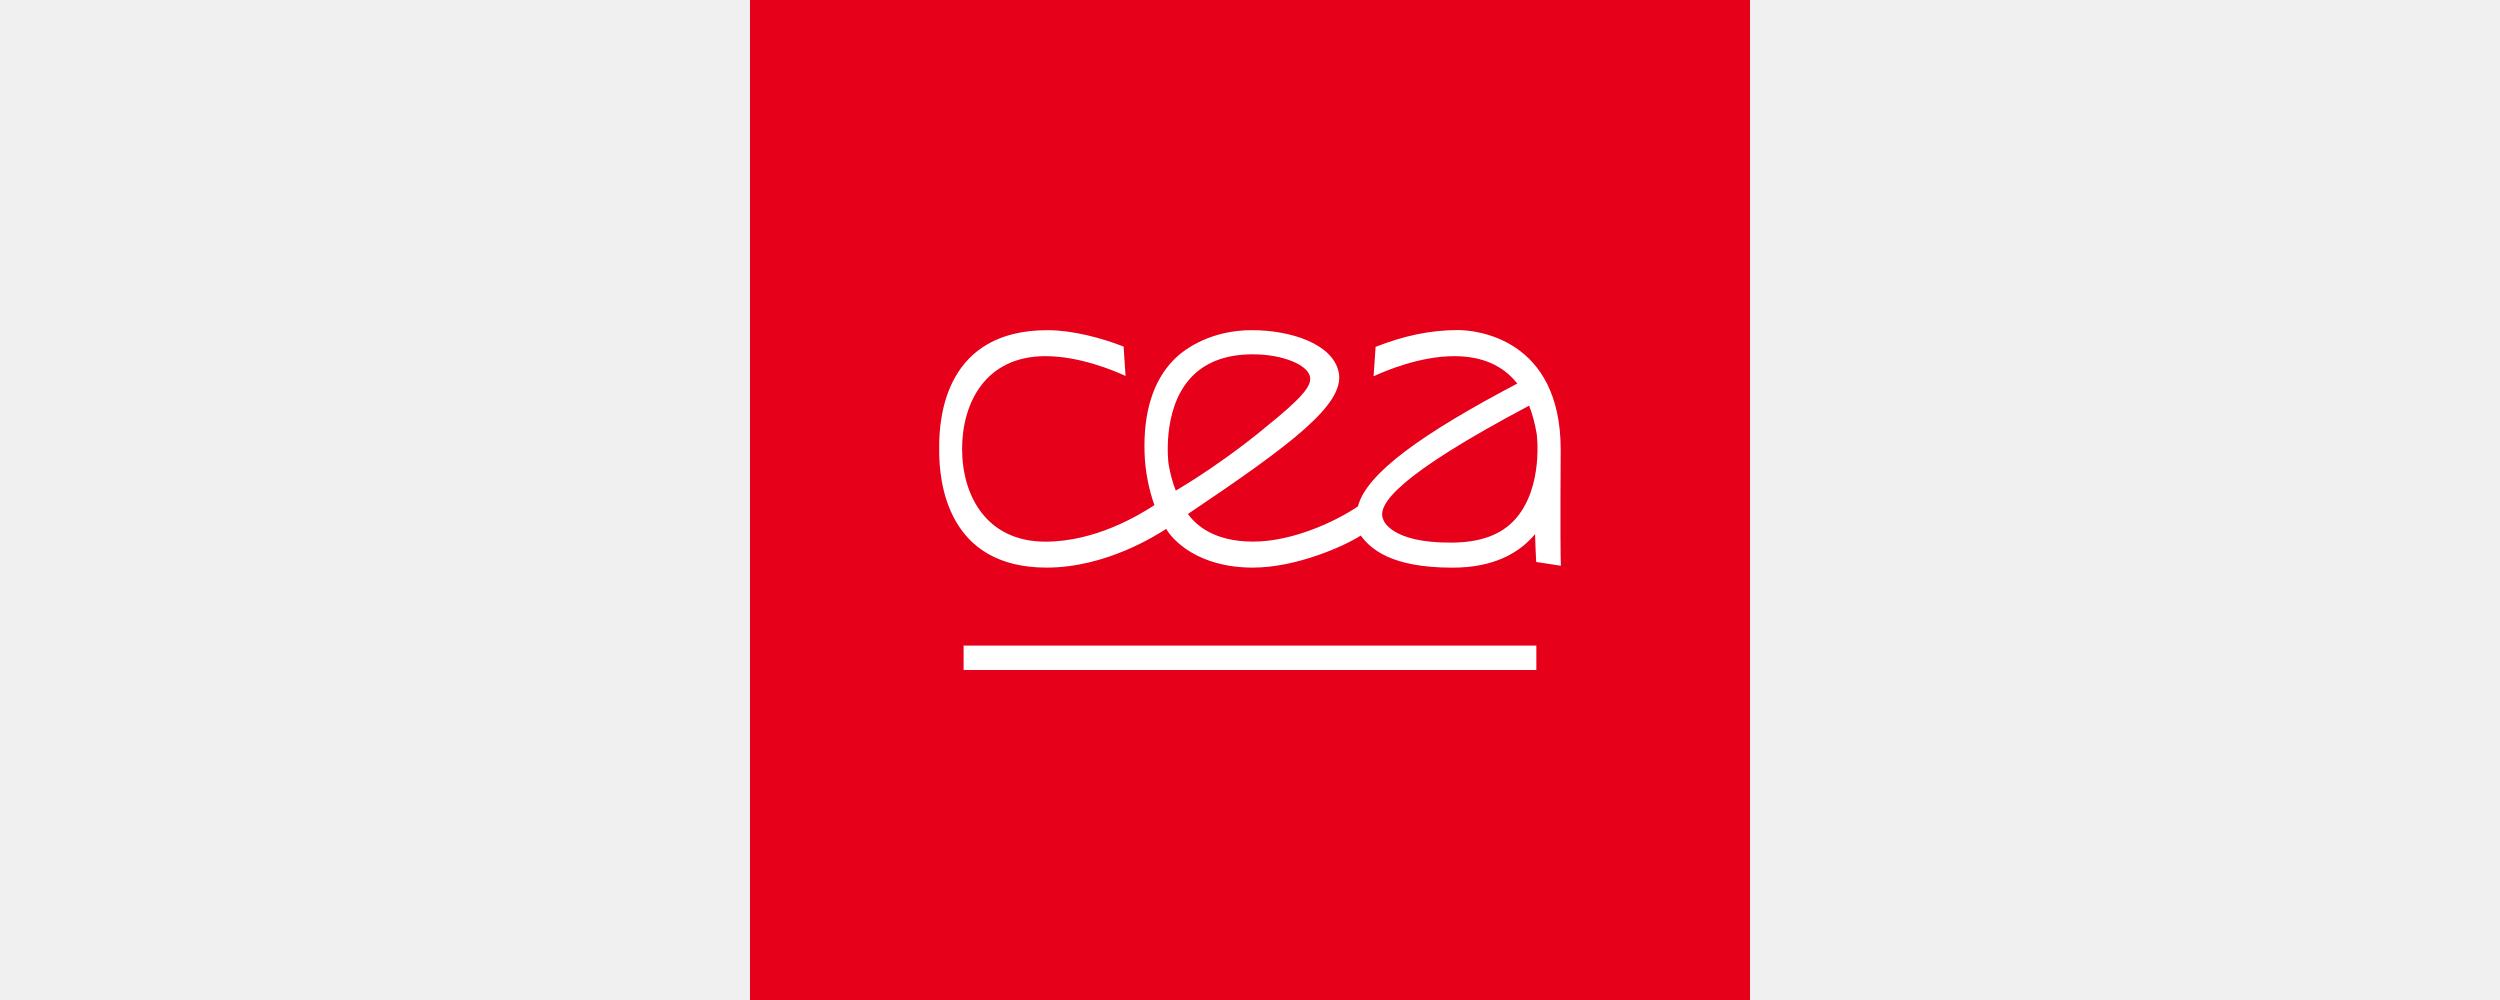
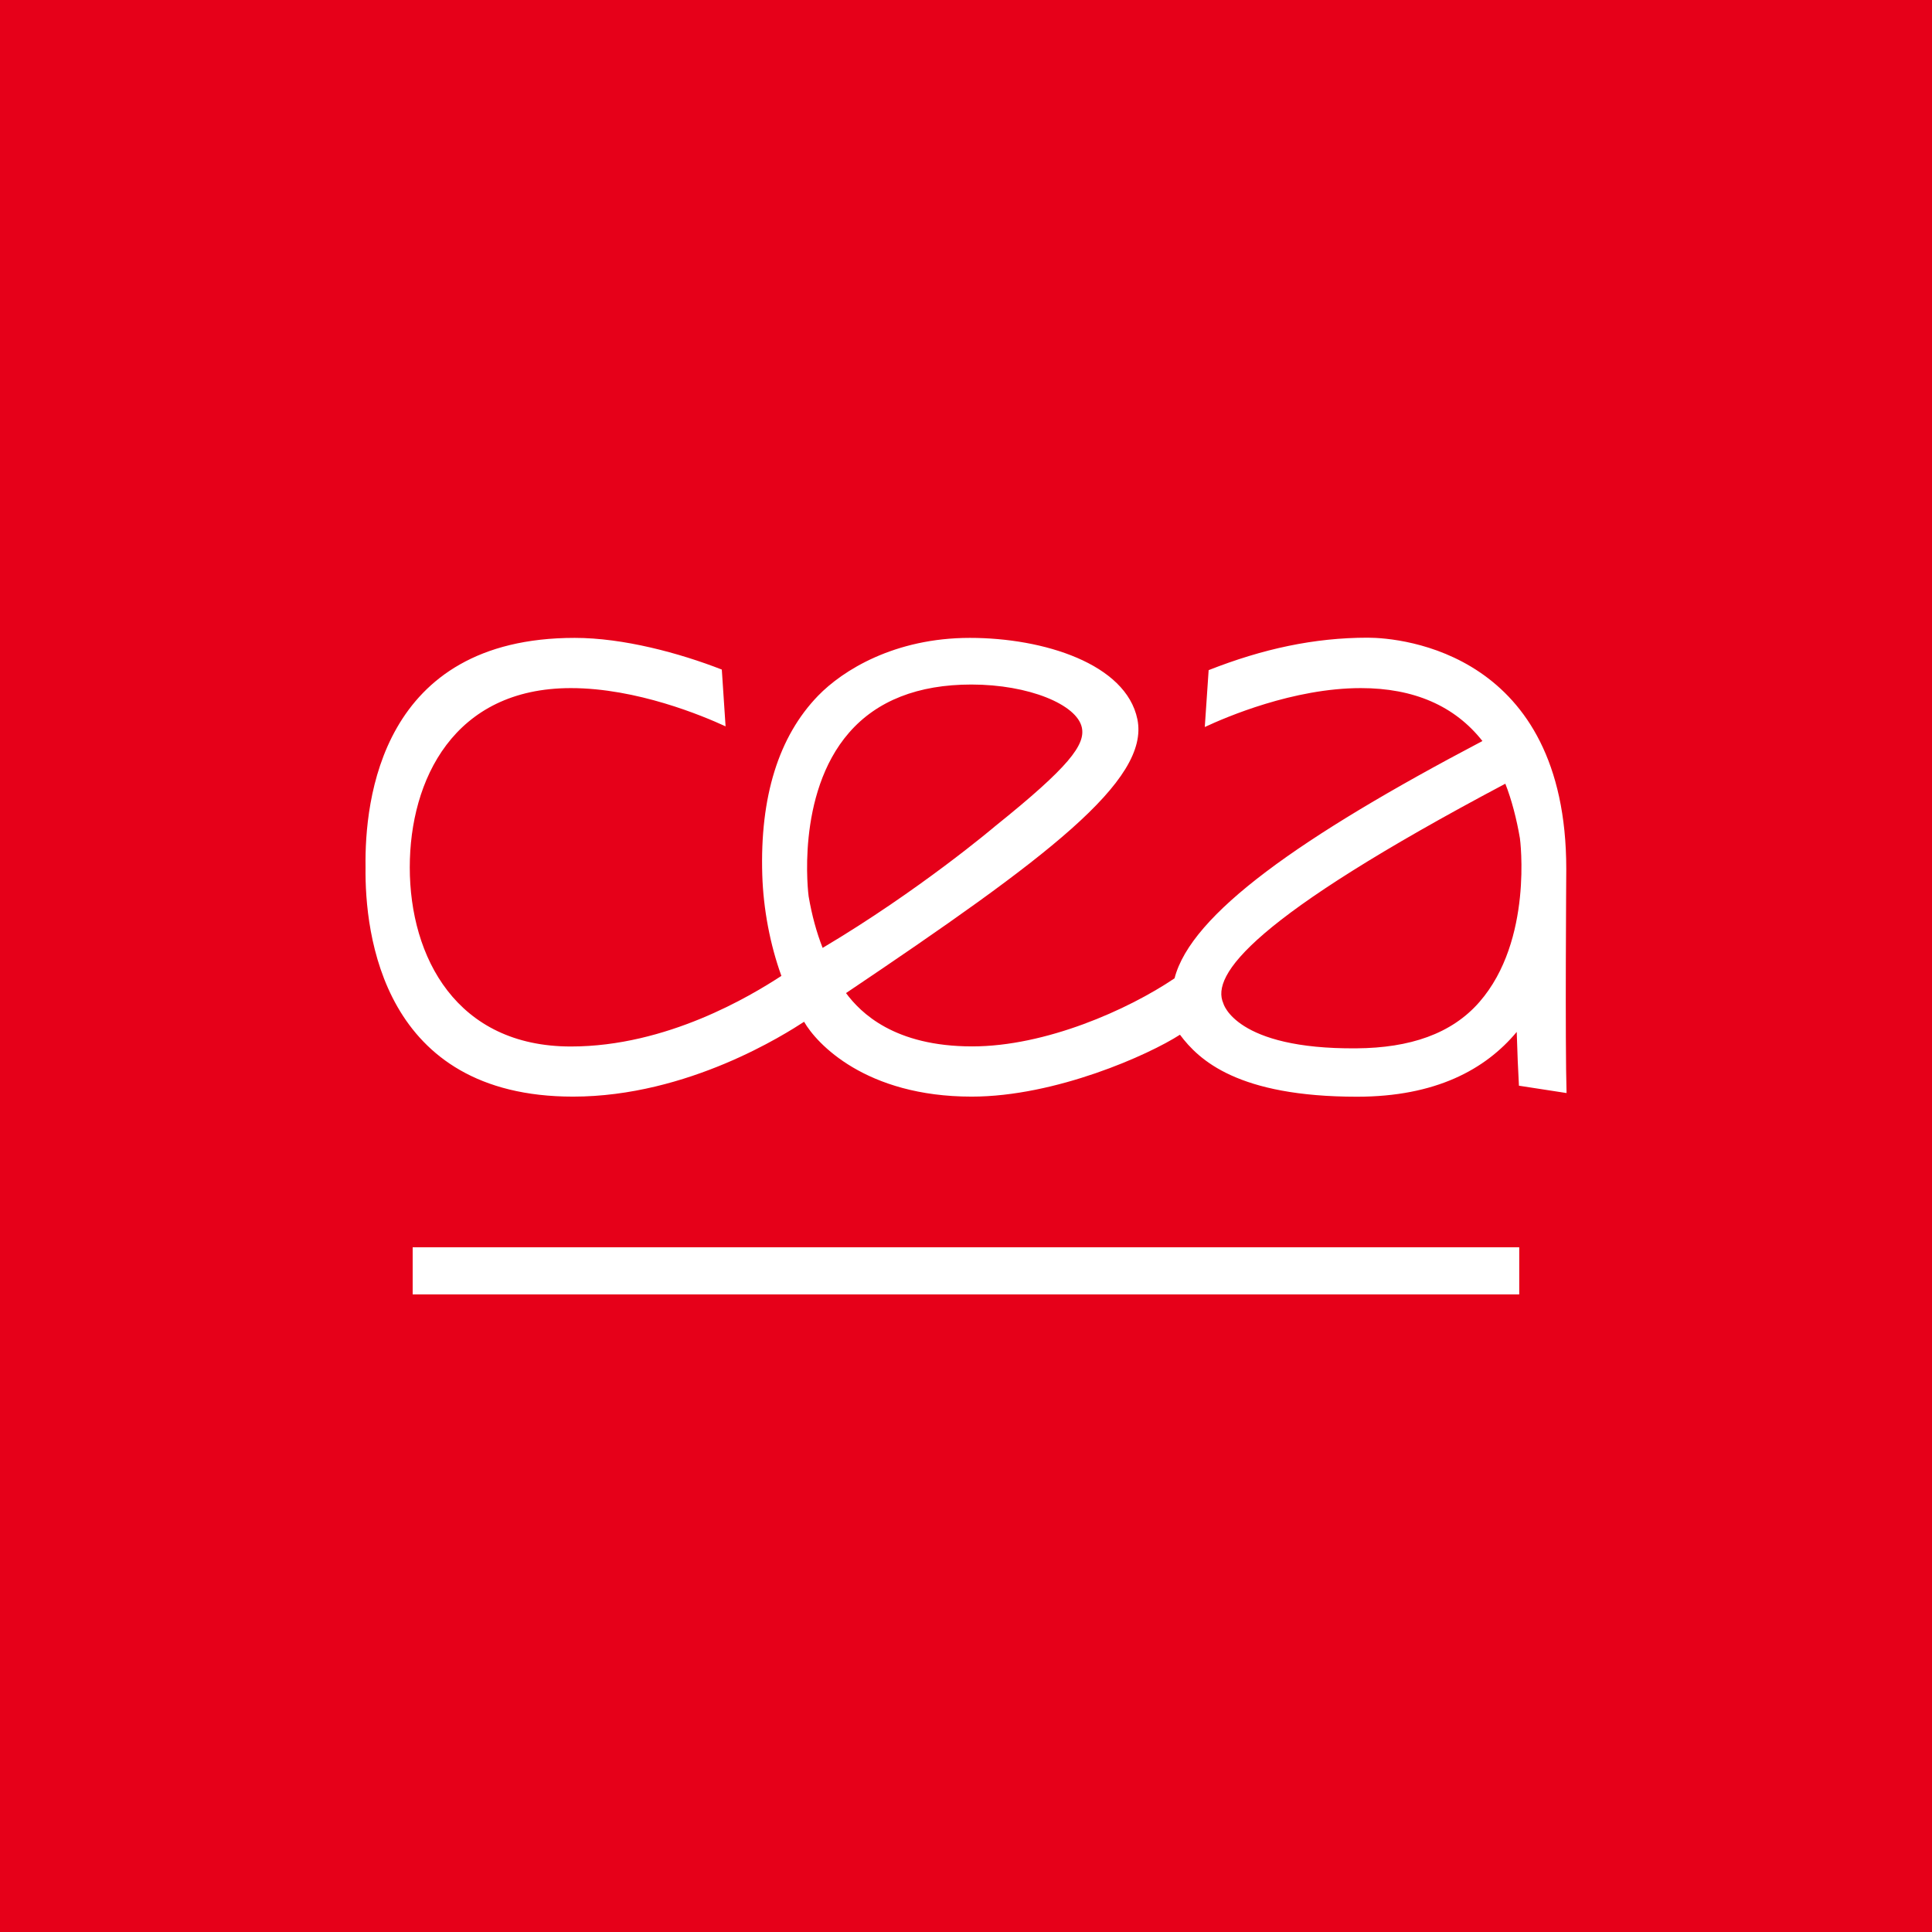
- <svg xmlns="http://www.w3.org/2000/svg" version="1.1" id="Calque_1" x="0px" y="0px" width="250px" height="100px" viewBox="0 0 250 100" enable-background="new 0 0 800 652.681" xml:space="preserve">
-   <defs id="defs10" />
-   <g id="Calque_1-3" transform="translate(17,-46)">
+ <svg xmlns="http://www.w3.org/2000/svg" version="1.1" x="0px" y="0px" viewBox="0 0 200.05 200.05" style="enable-background:new 0 0 200.05 200.05;" xml:space="preserve">
+   <style type="text/css">
+ 	.st0{fill:#E60019;}
+ 	.st1{fill:#FFFFFF;}
+ </style>
+   <g id="Calque_1">
</g>
-   <g id="_x32_.2" transform="matrix(0.499875,0,0,0.499875,75,0)">
-     <rect class="st0" width="200.05" height="200.05" id="rect1" style="fill:#e60019" x="0" y="0" />
-     <g id="g2">
-       <path class="st1" d="m 59.33,113.55 c 11.94,0 22.08,-6.55 23.93,-7.75 1.28,2.24 6.36,7.75 17.35,7.75 8.7,0 18.35,-4.33 21.57,-6.41 1.97,2.64 6.01,6.42 18.33,6.42 8.14,0 13.3,-2.82 16.54,-6.71 0.06,2.05 0.14,4.04 0.23,5.57 l 4.93,0.76 c -0.16,-5.14 -0.03,-22.94 -0.03,-23.21 0,-22.36 -17,-23.94 -20.56,-23.94 -5.53,0 -10.86,1.15 -16.47,3.36 l -0.4,5.89 c 2.18,-1.02 9.18,-4.03 16.16,-4.03 5.49,0 9.72,1.84 12.59,5.48 -18.9,9.94 -30.18,17.94 -31.88,24.57 -4.84,3.27 -13.36,7.05 -20.95,7.05 -8.08,0 -11.56,-3.49 -13.07,-5.52 20.74,-13.95 31.49,-22 30.17,-28.36 -1.18,-5.73 -9.7,-8.42 -17.34,-8.42 -7.81,0 -13.18,3.37 -15.72,5.99 -4.08,4.21 -6.03,10.45 -5.78,18.55 0.11,3.54 0.81,7.23 1.98,10.46 -3.18,2.07 -11.85,7.31 -21.8,7.31 -11.82,0 -16.68,-9.23 -16.68,-18.55 0,-9.03 4.54,-18.56 16.68,-18.56 6.83,0 13.68,2.88 16.02,3.96 l -0.39,-5.88 c -4.41,-1.72 -10.21,-3.28 -15.23,-3.28 -20.1,0 -21.76,16.87 -21.66,23.74 -0.09,6.89 1.75,23.76 21.48,23.76 z m 96.54,-32.4 c 0.64,1.61 1.18,3.69 1.51,5.65 0.02,0.1 1.38,10.56 -4.19,16.95 -2.88,3.31 -7.22,4.76 -12.73,4.8 -12.57,0.11 -13.79,-4.66 -13.79,-4.66 -1.31,-2.92 2.93,-8.82 29.2,-22.74 z M 87.92,75.86 c 2.88,-3.31 7.15,-4.98 12.66,-4.98 5.94,0 10.93,2.07 11.44,4.45 0.38,1.78 -1.3,4.06 -8.98,10.22 -0.08,0.07 -7.84,6.65 -17.86,12.6 -0.63,-1.6 -1.12,-3.4 -1.45,-5.34 -0.02,-0.11 -1.38,-10.56 4.19,-16.95 z" id="path1" style="fill:#ffffff" />
-       <rect x="42.73" y="129.15" class="st1" width="114.58" height="4.88" id="rect2" style="fill:#ffffff" />
+   <g id="_x32_.2">
+     <rect class="st0" width="200.05" height="200.05" />
+     <g>
+       <path class="st1" d="M59.33,113.55c11.94,0,22.08-6.55,23.93-7.75c1.28,2.24,6.36,7.75,17.35,7.75c8.7,0,18.35-4.33,21.57-6.41    c1.97,2.64,6.01,6.42,18.33,6.42c8.14,0,13.3-2.82,16.54-6.71c0.06,2.05,0.14,4.04,0.23,5.57l4.93,0.76    c-0.16-5.14-0.03-22.94-0.03-23.21c0-22.36-17-23.94-20.56-23.94c-5.53,0-10.86,1.15-16.47,3.36l-0.4,5.89    c2.18-1.02,9.18-4.03,16.16-4.03c5.49,0,9.72,1.84,12.59,5.48c-18.9,9.94-30.18,17.94-31.88,24.57    c-4.84,3.27-13.36,7.05-20.95,7.05c-8.08,0-11.56-3.49-13.07-5.52c20.74-13.95,31.49-22,30.17-28.36    c-1.18-5.73-9.7-8.42-17.34-8.42c-7.81,0-13.18,3.37-15.72,5.99c-4.08,4.21-6.03,10.45-5.78,18.55c0.11,3.54,0.81,7.23,1.98,10.46    c-3.18,2.07-11.85,7.31-21.8,7.31c-11.82,0-16.68-9.23-16.68-18.55c0-9.03,4.54-18.56,16.68-18.56c6.83,0,13.68,2.88,16.02,3.96    l-0.39-5.88c-4.41-1.72-10.21-3.28-15.23-3.28c-20.1,0-21.76,16.87-21.66,23.74C37.76,96.68,39.6,113.55,59.33,113.55z     M155.87,81.15c0.64,1.61,1.18,3.69,1.51,5.65c0.02,0.1,1.38,10.56-4.19,16.95c-2.88,3.31-7.22,4.76-12.73,4.8    c-12.57,0.11-13.79-4.66-13.79-4.66C125.36,100.97,129.6,95.07,155.87,81.15z M87.92,75.86c2.88-3.31,7.15-4.98,12.66-4.98    c5.94,0,10.93,2.07,11.44,4.45c0.38,1.78-1.3,4.06-8.98,10.22c-0.08,0.07-7.84,6.65-17.86,12.6c-0.63-1.6-1.12-3.4-1.45-5.34    C83.71,92.7,82.35,82.25,87.92,75.86z" />
+       <rect x="42.73" y="129.15" class="st1" width="114.58" height="4.88" />
    </g>
  </g>
</svg>
